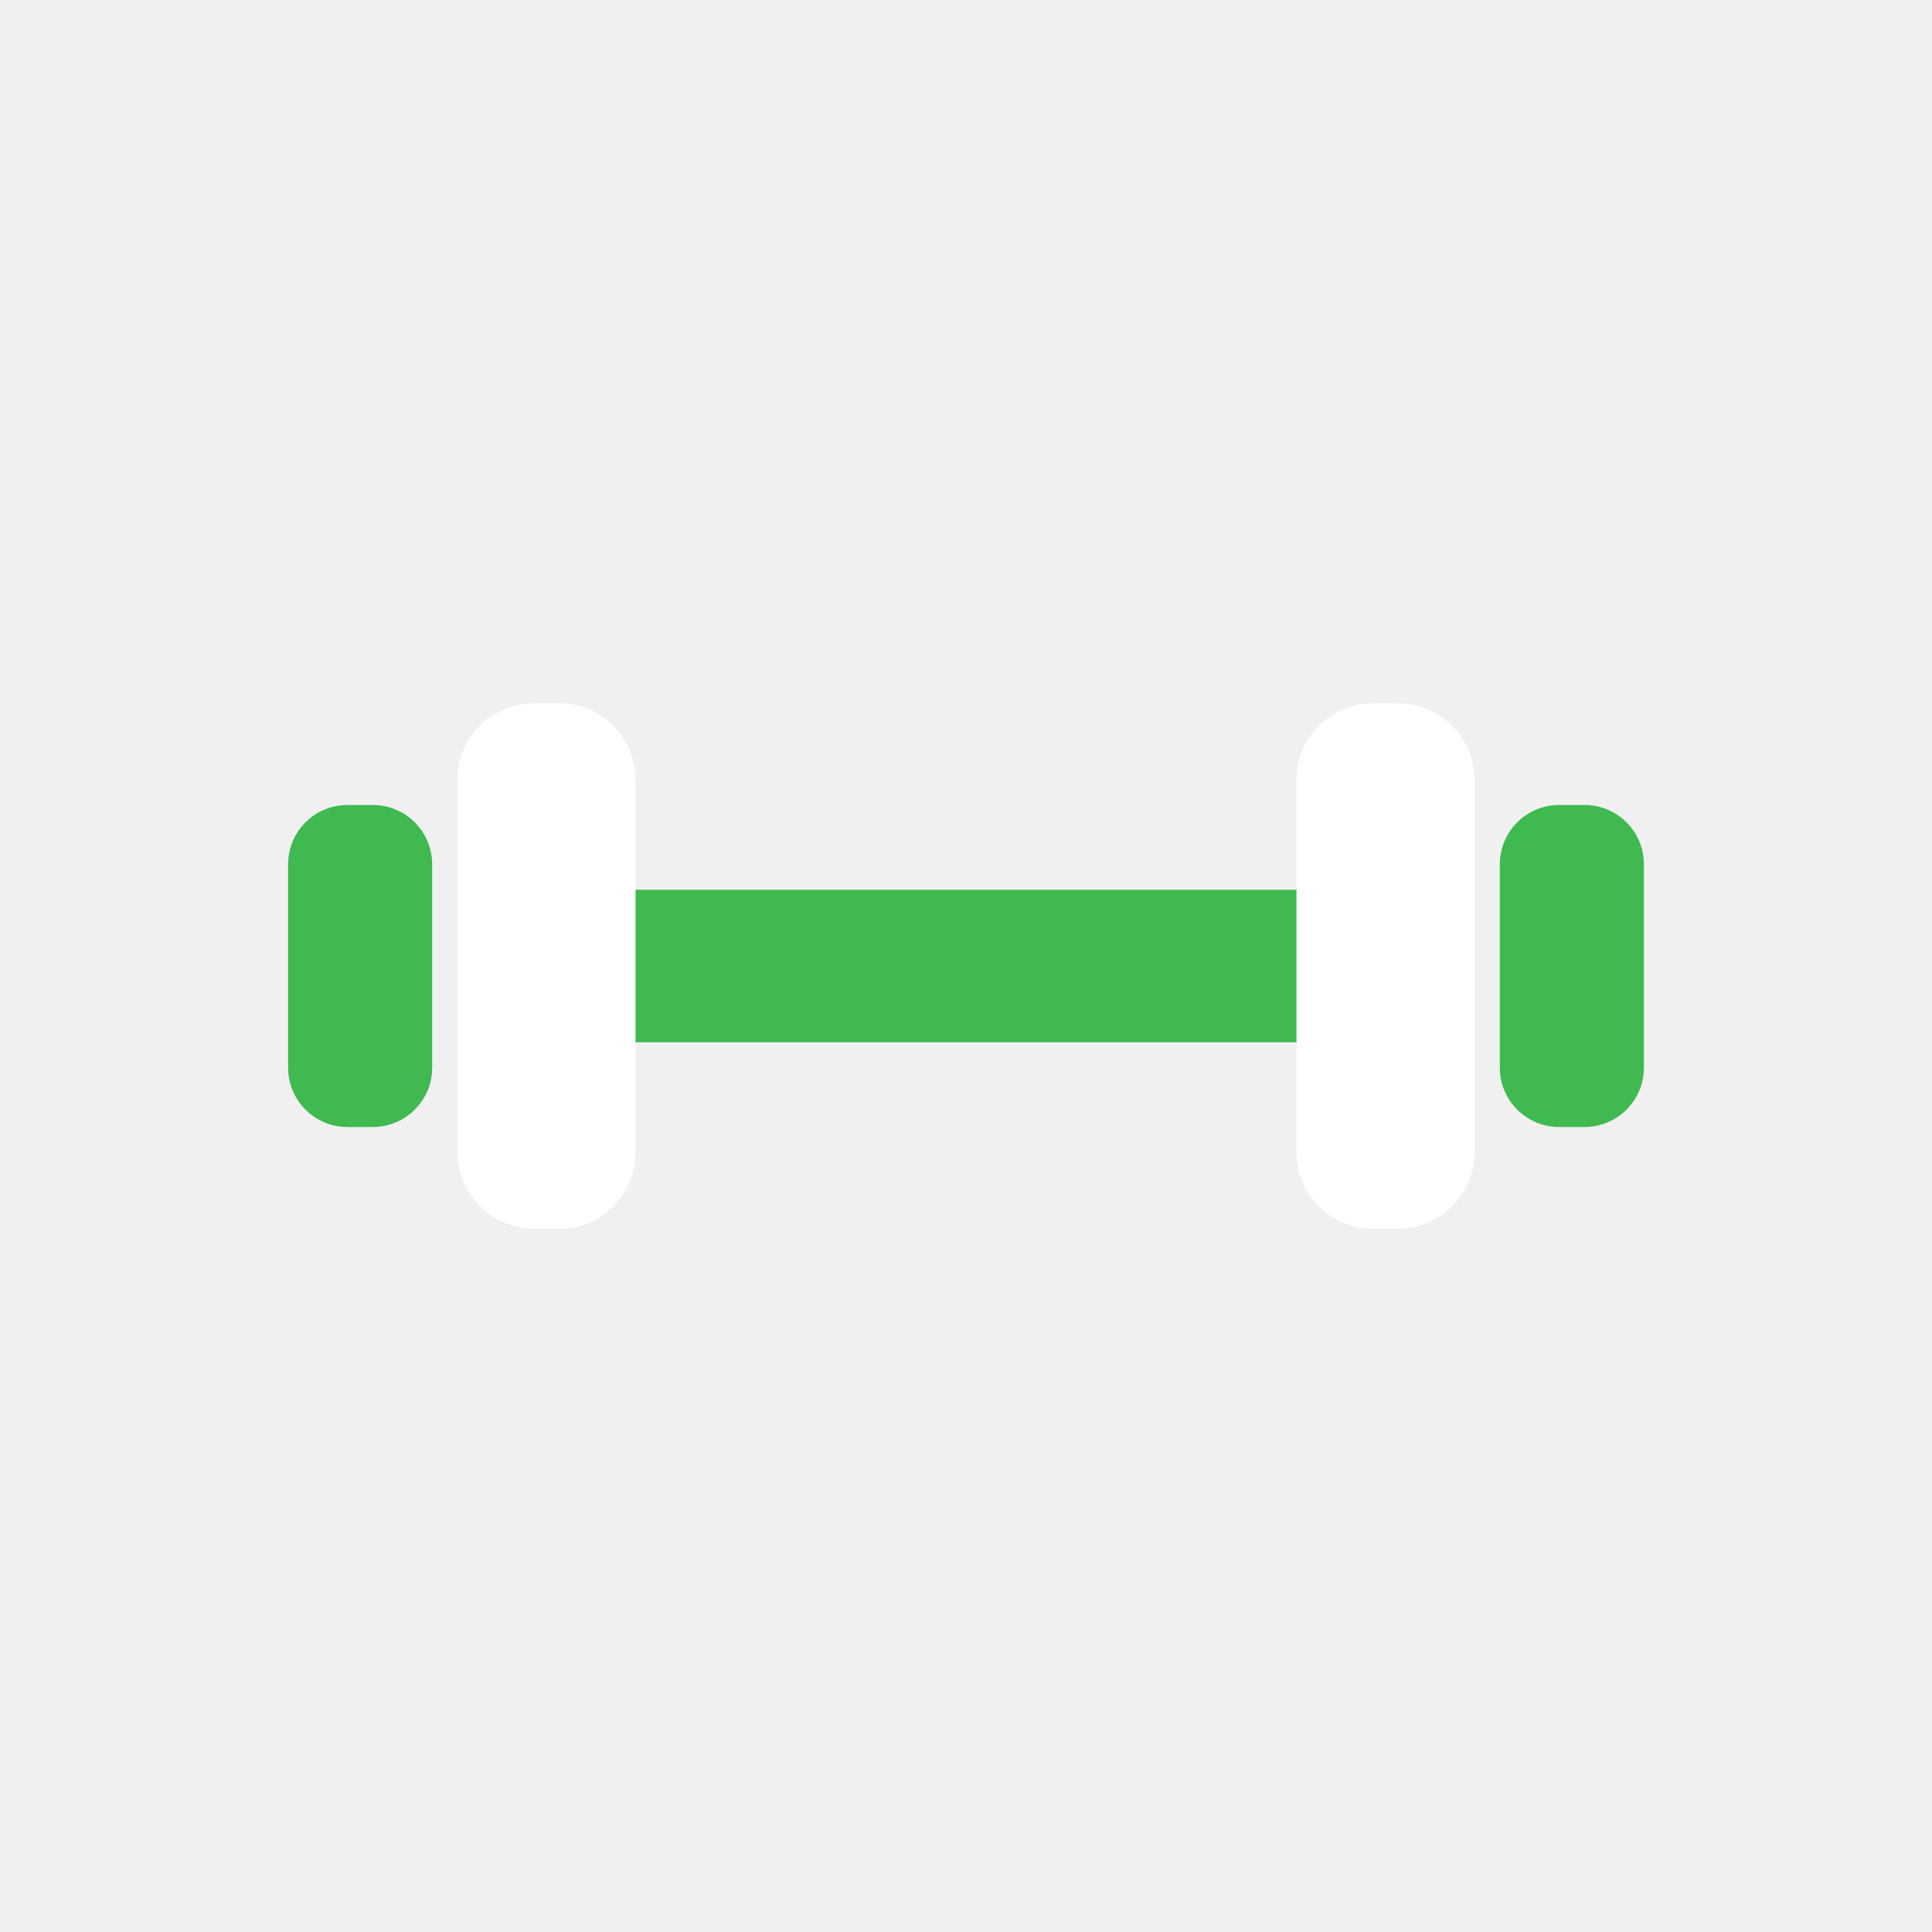
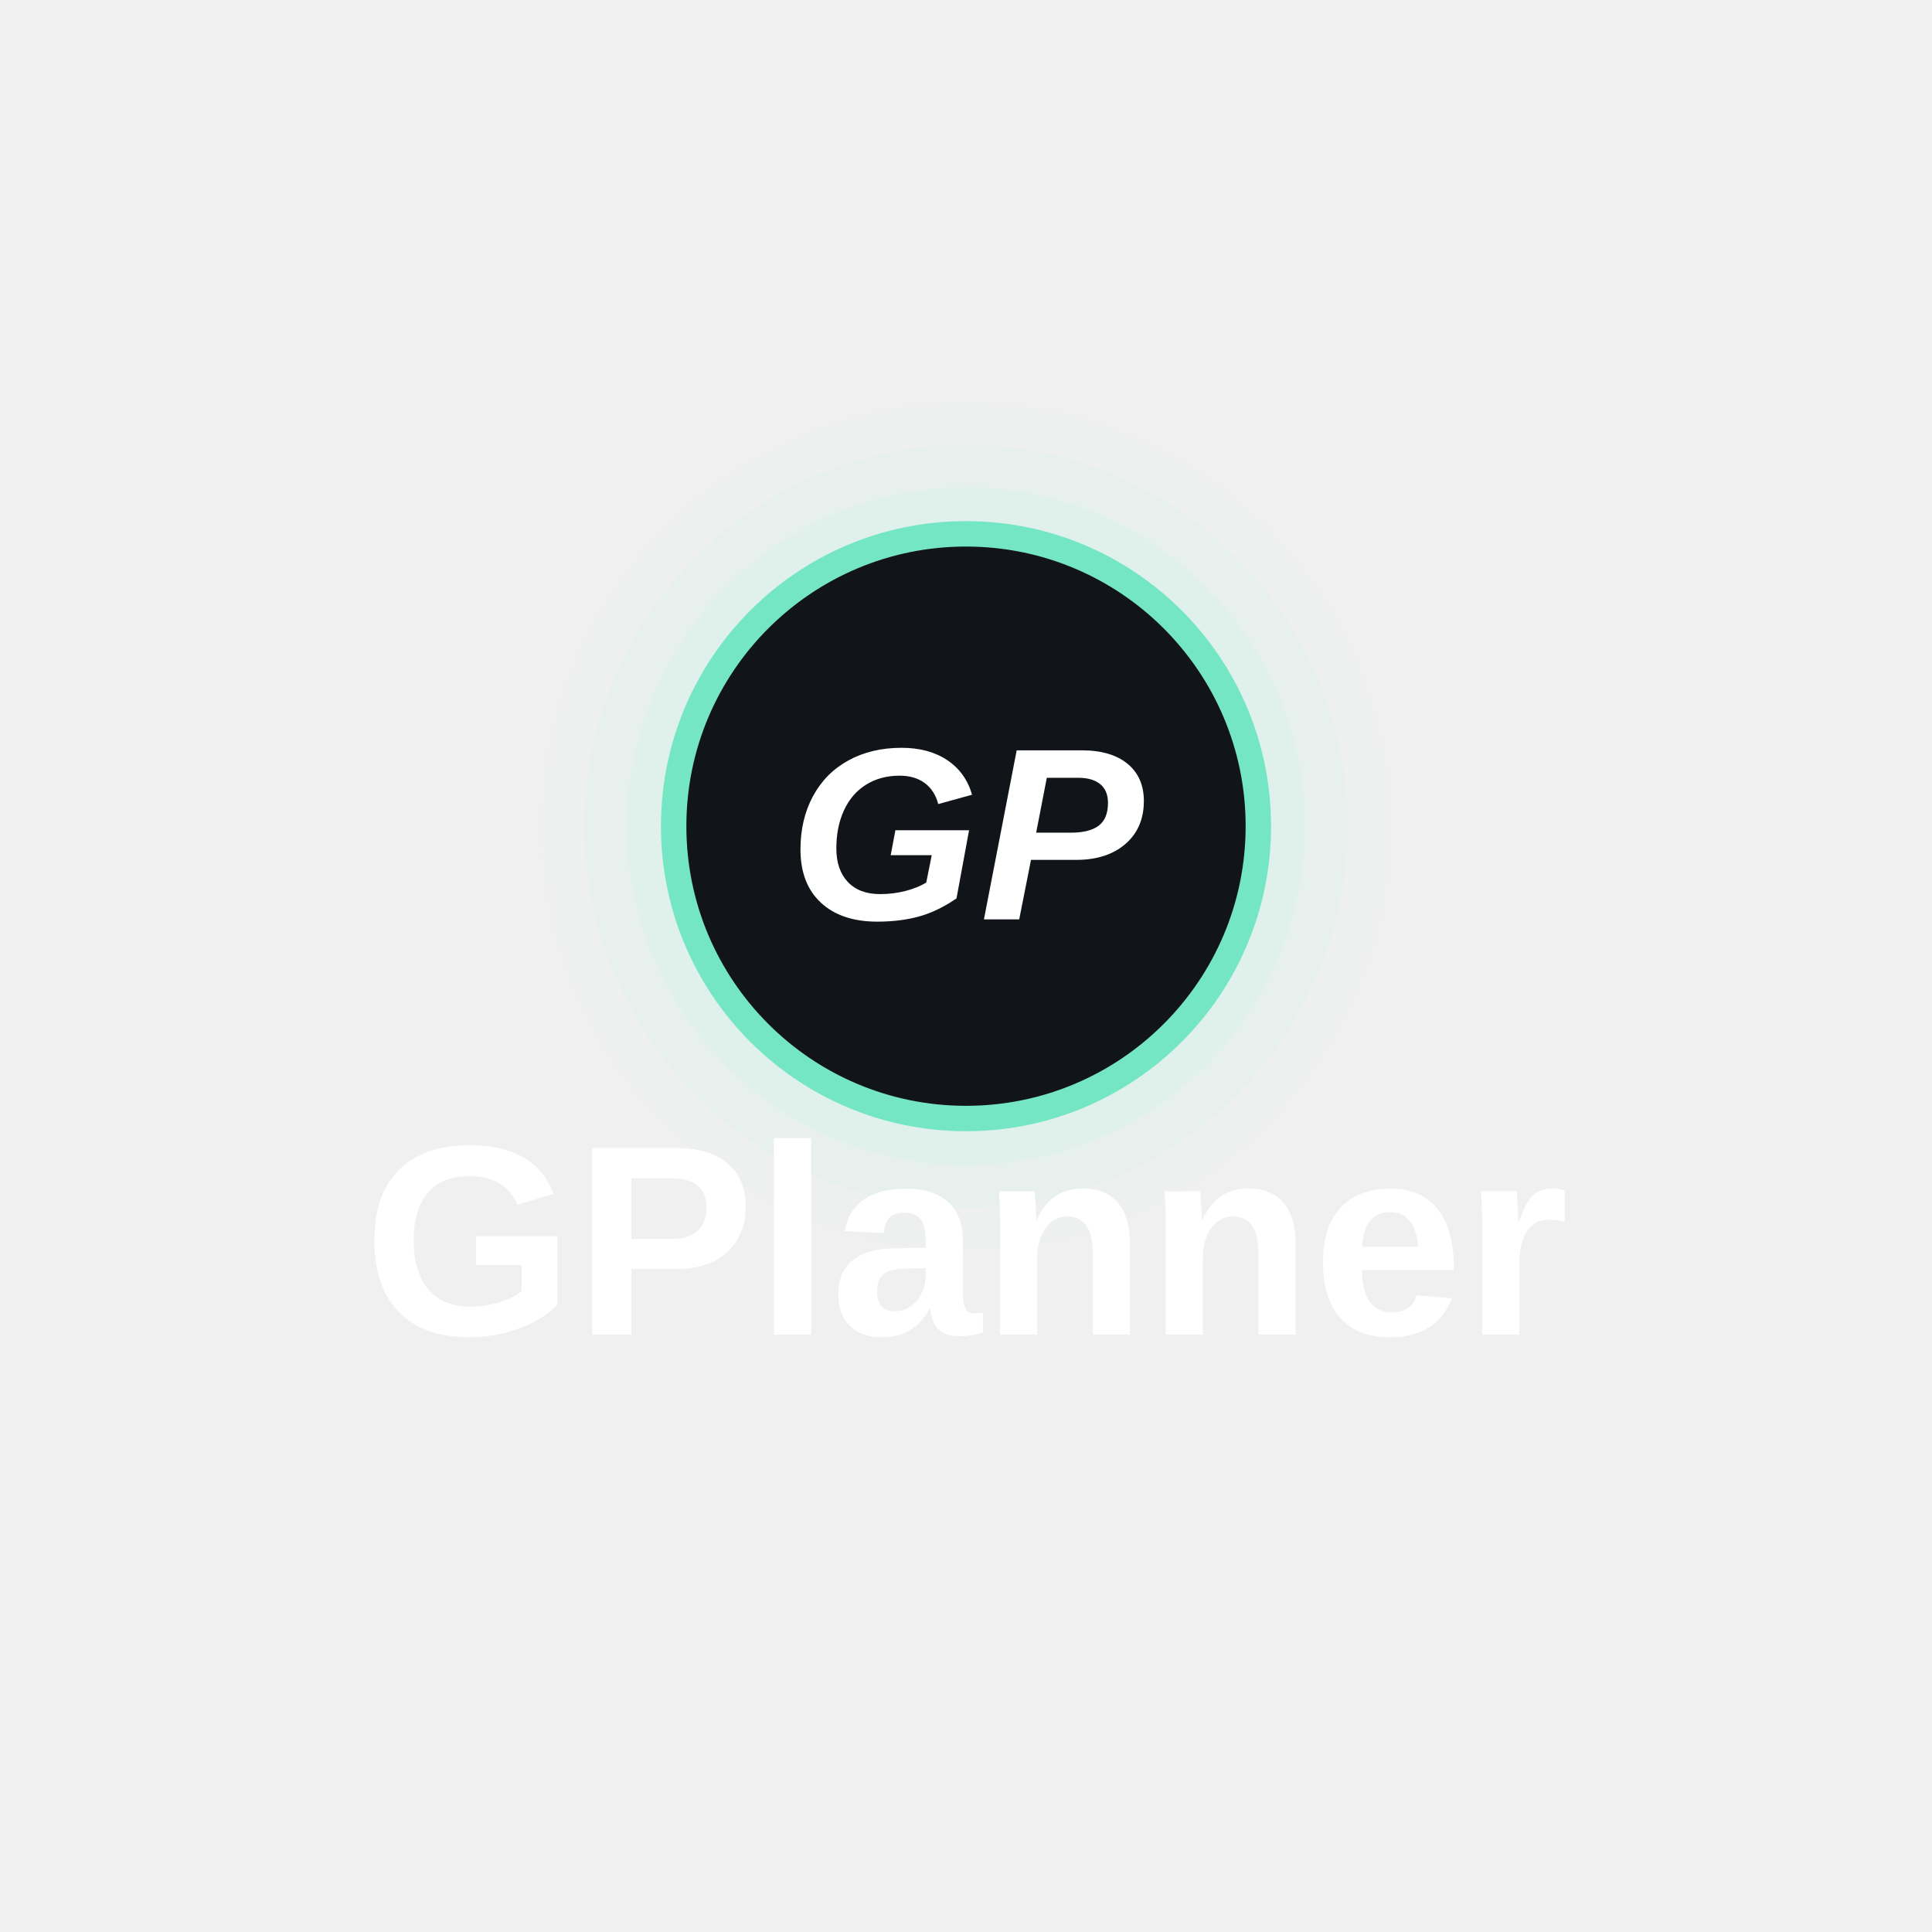
<svg xmlns="http://www.w3.org/2000/svg" width="456" height="456" viewBox="0 0 456 456">
-   <rect x="130" y="210" width="196" height="36" rx="18" fill="#3fb950" />
-   <rect x="108" y="166" width="42" height="124" rx="18" fill="#ffffff" />
-   <rect x="68" y="190" width="34" height="76" rx="14" fill="#3fb950" />
-   <rect x="306" y="166" width="42" height="124" rx="18" fill="#ffffff" />
-   <rect x="354" y="190" width="34" height="76" rx="14" fill="#3fb950" />
+   <circle cx="228" cy="195" r="100" fill="#7ff0cf" opacity="0.025" />
+   <circle cx="228" cy="195" r="90" fill="#7ff0cf" opacity="0.045" />
+   <circle cx="228" cy="195" r="80" fill="#7ff0cf" opacity="0.075" />
+   <circle cx="228" cy="195" r="69" fill="#111418" stroke="#75e6c4" stroke-width="6" />
+   <text x="228" y="217" fill="#ffffff" font-family="Arial, sans-serif" font-size="58" font-weight="900" font-style="italic" text-anchor="middle">GP</text>
+   <text x="228" y="315" fill="#ffffff" font-family="Arial, sans-serif" font-size="64" font-weight="800" text-anchor="middle">GPlanner</text>
</svg>
